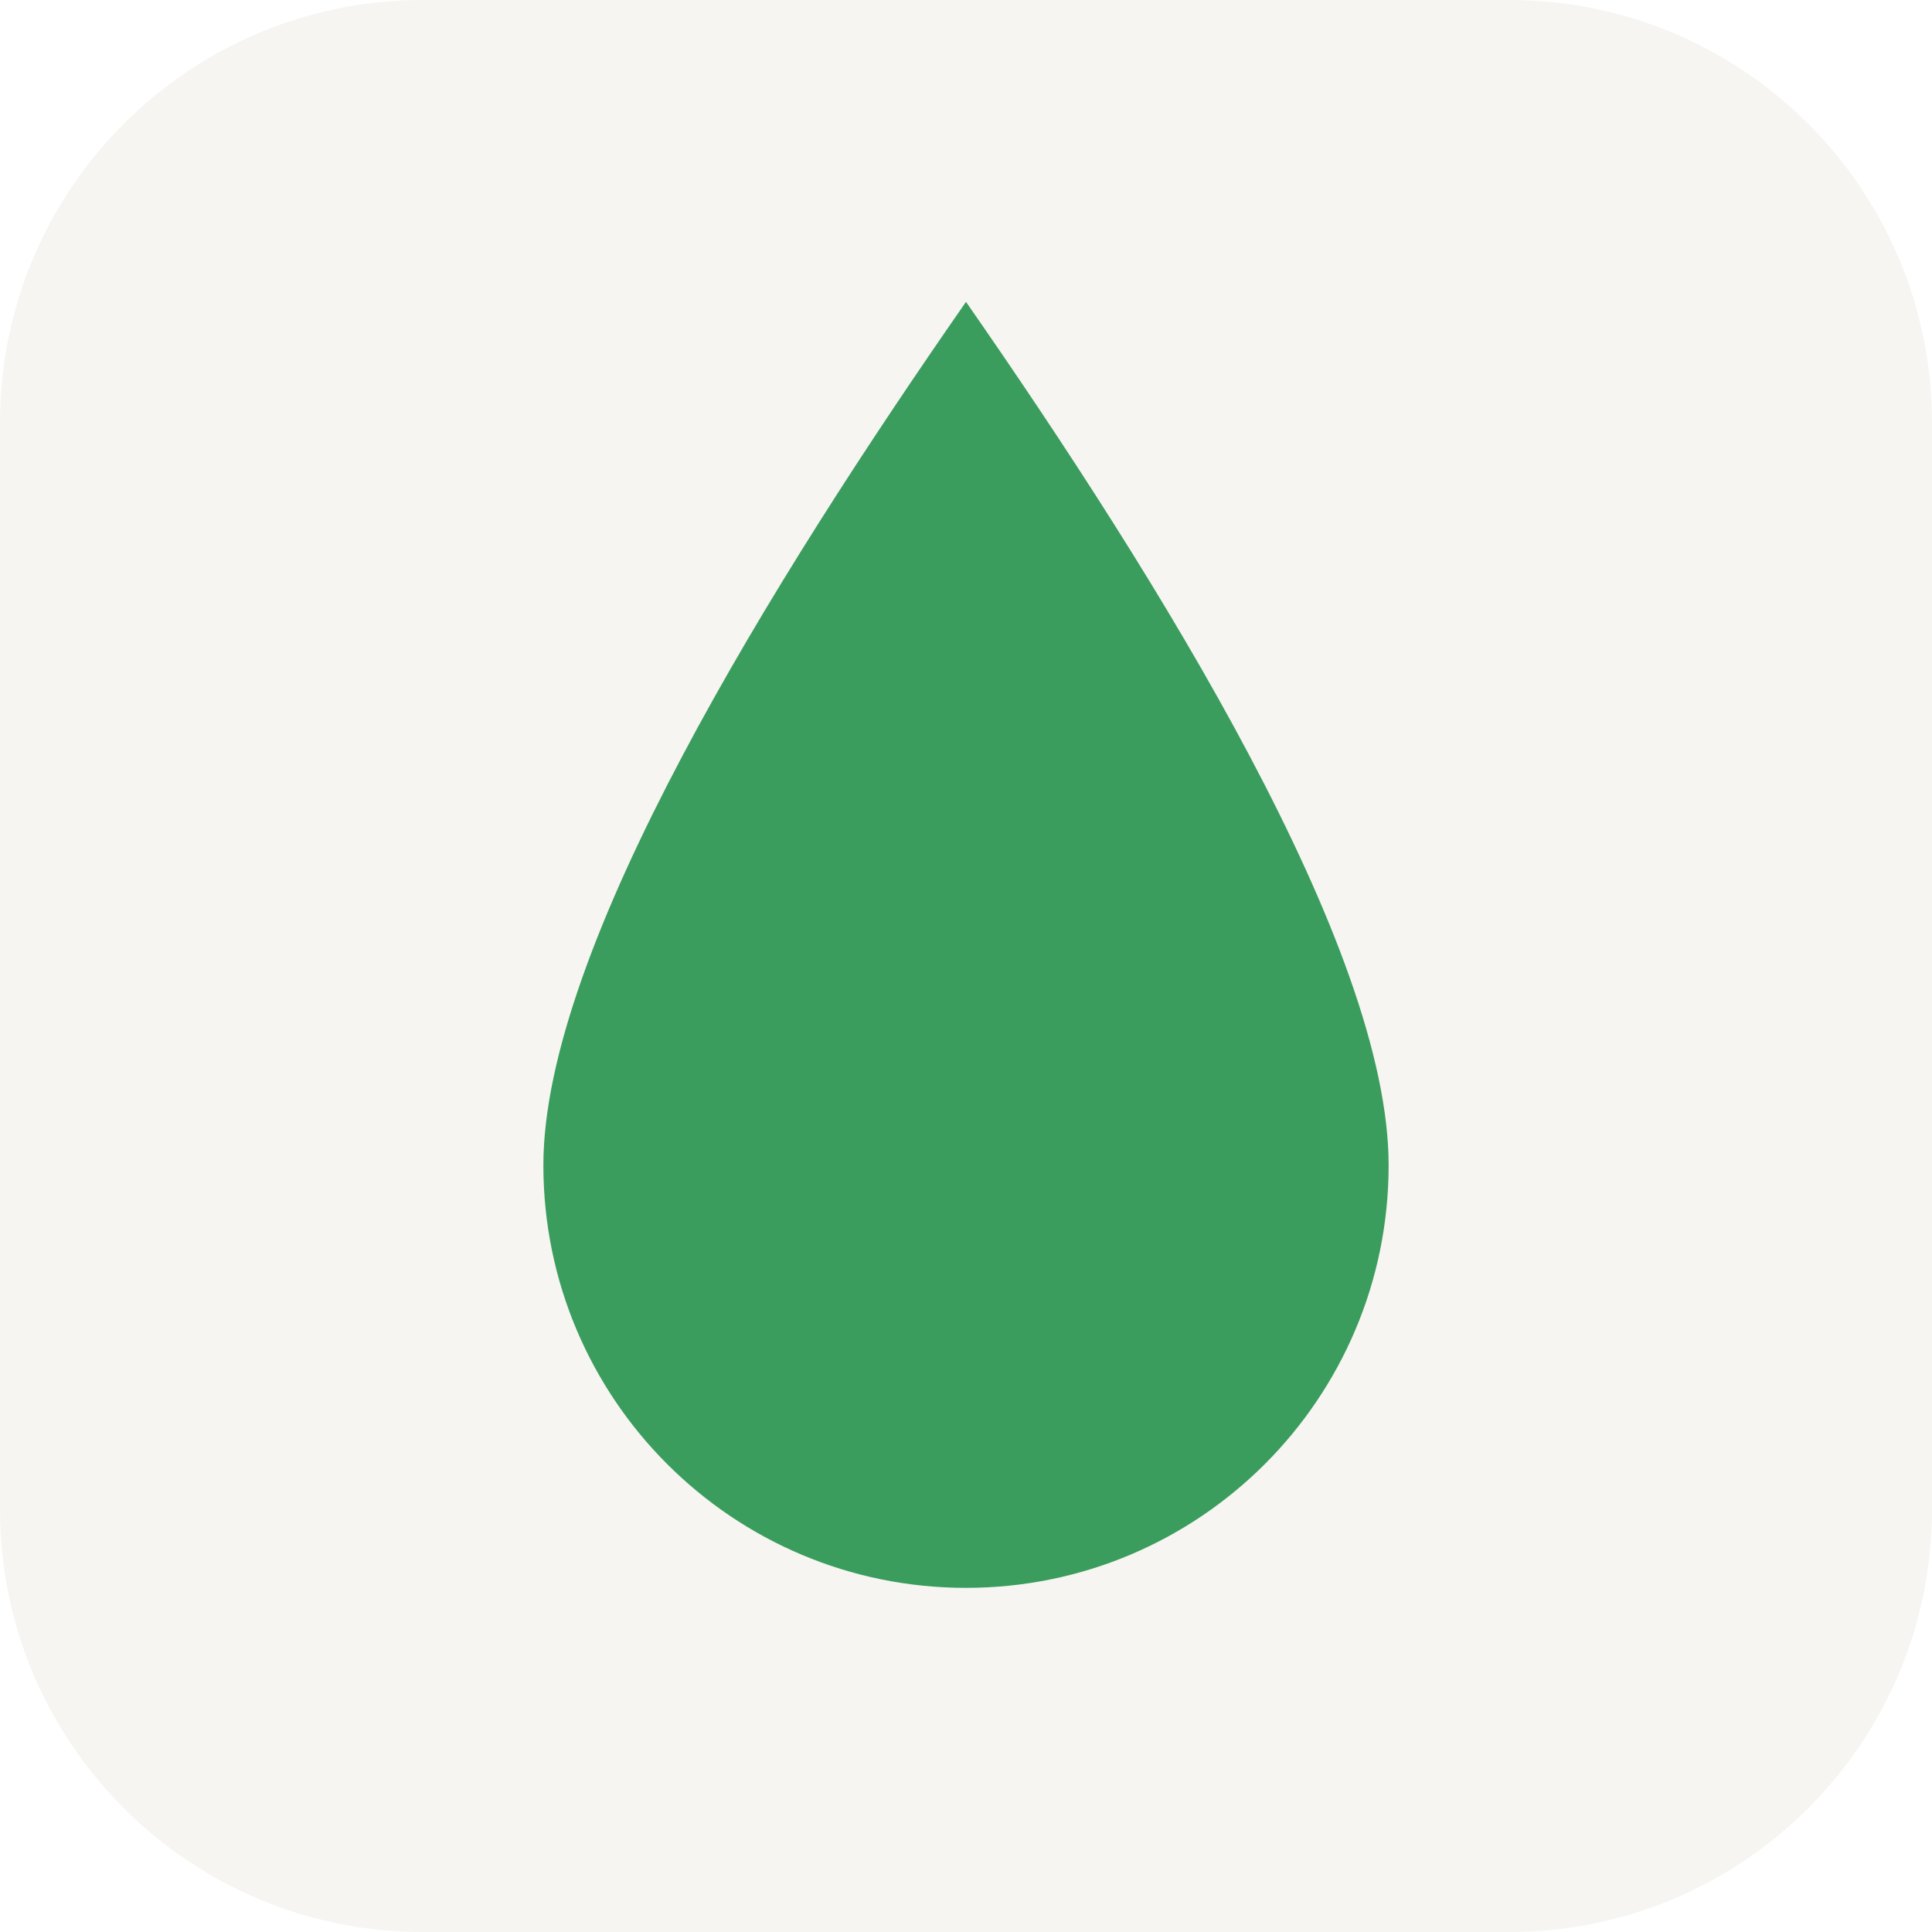
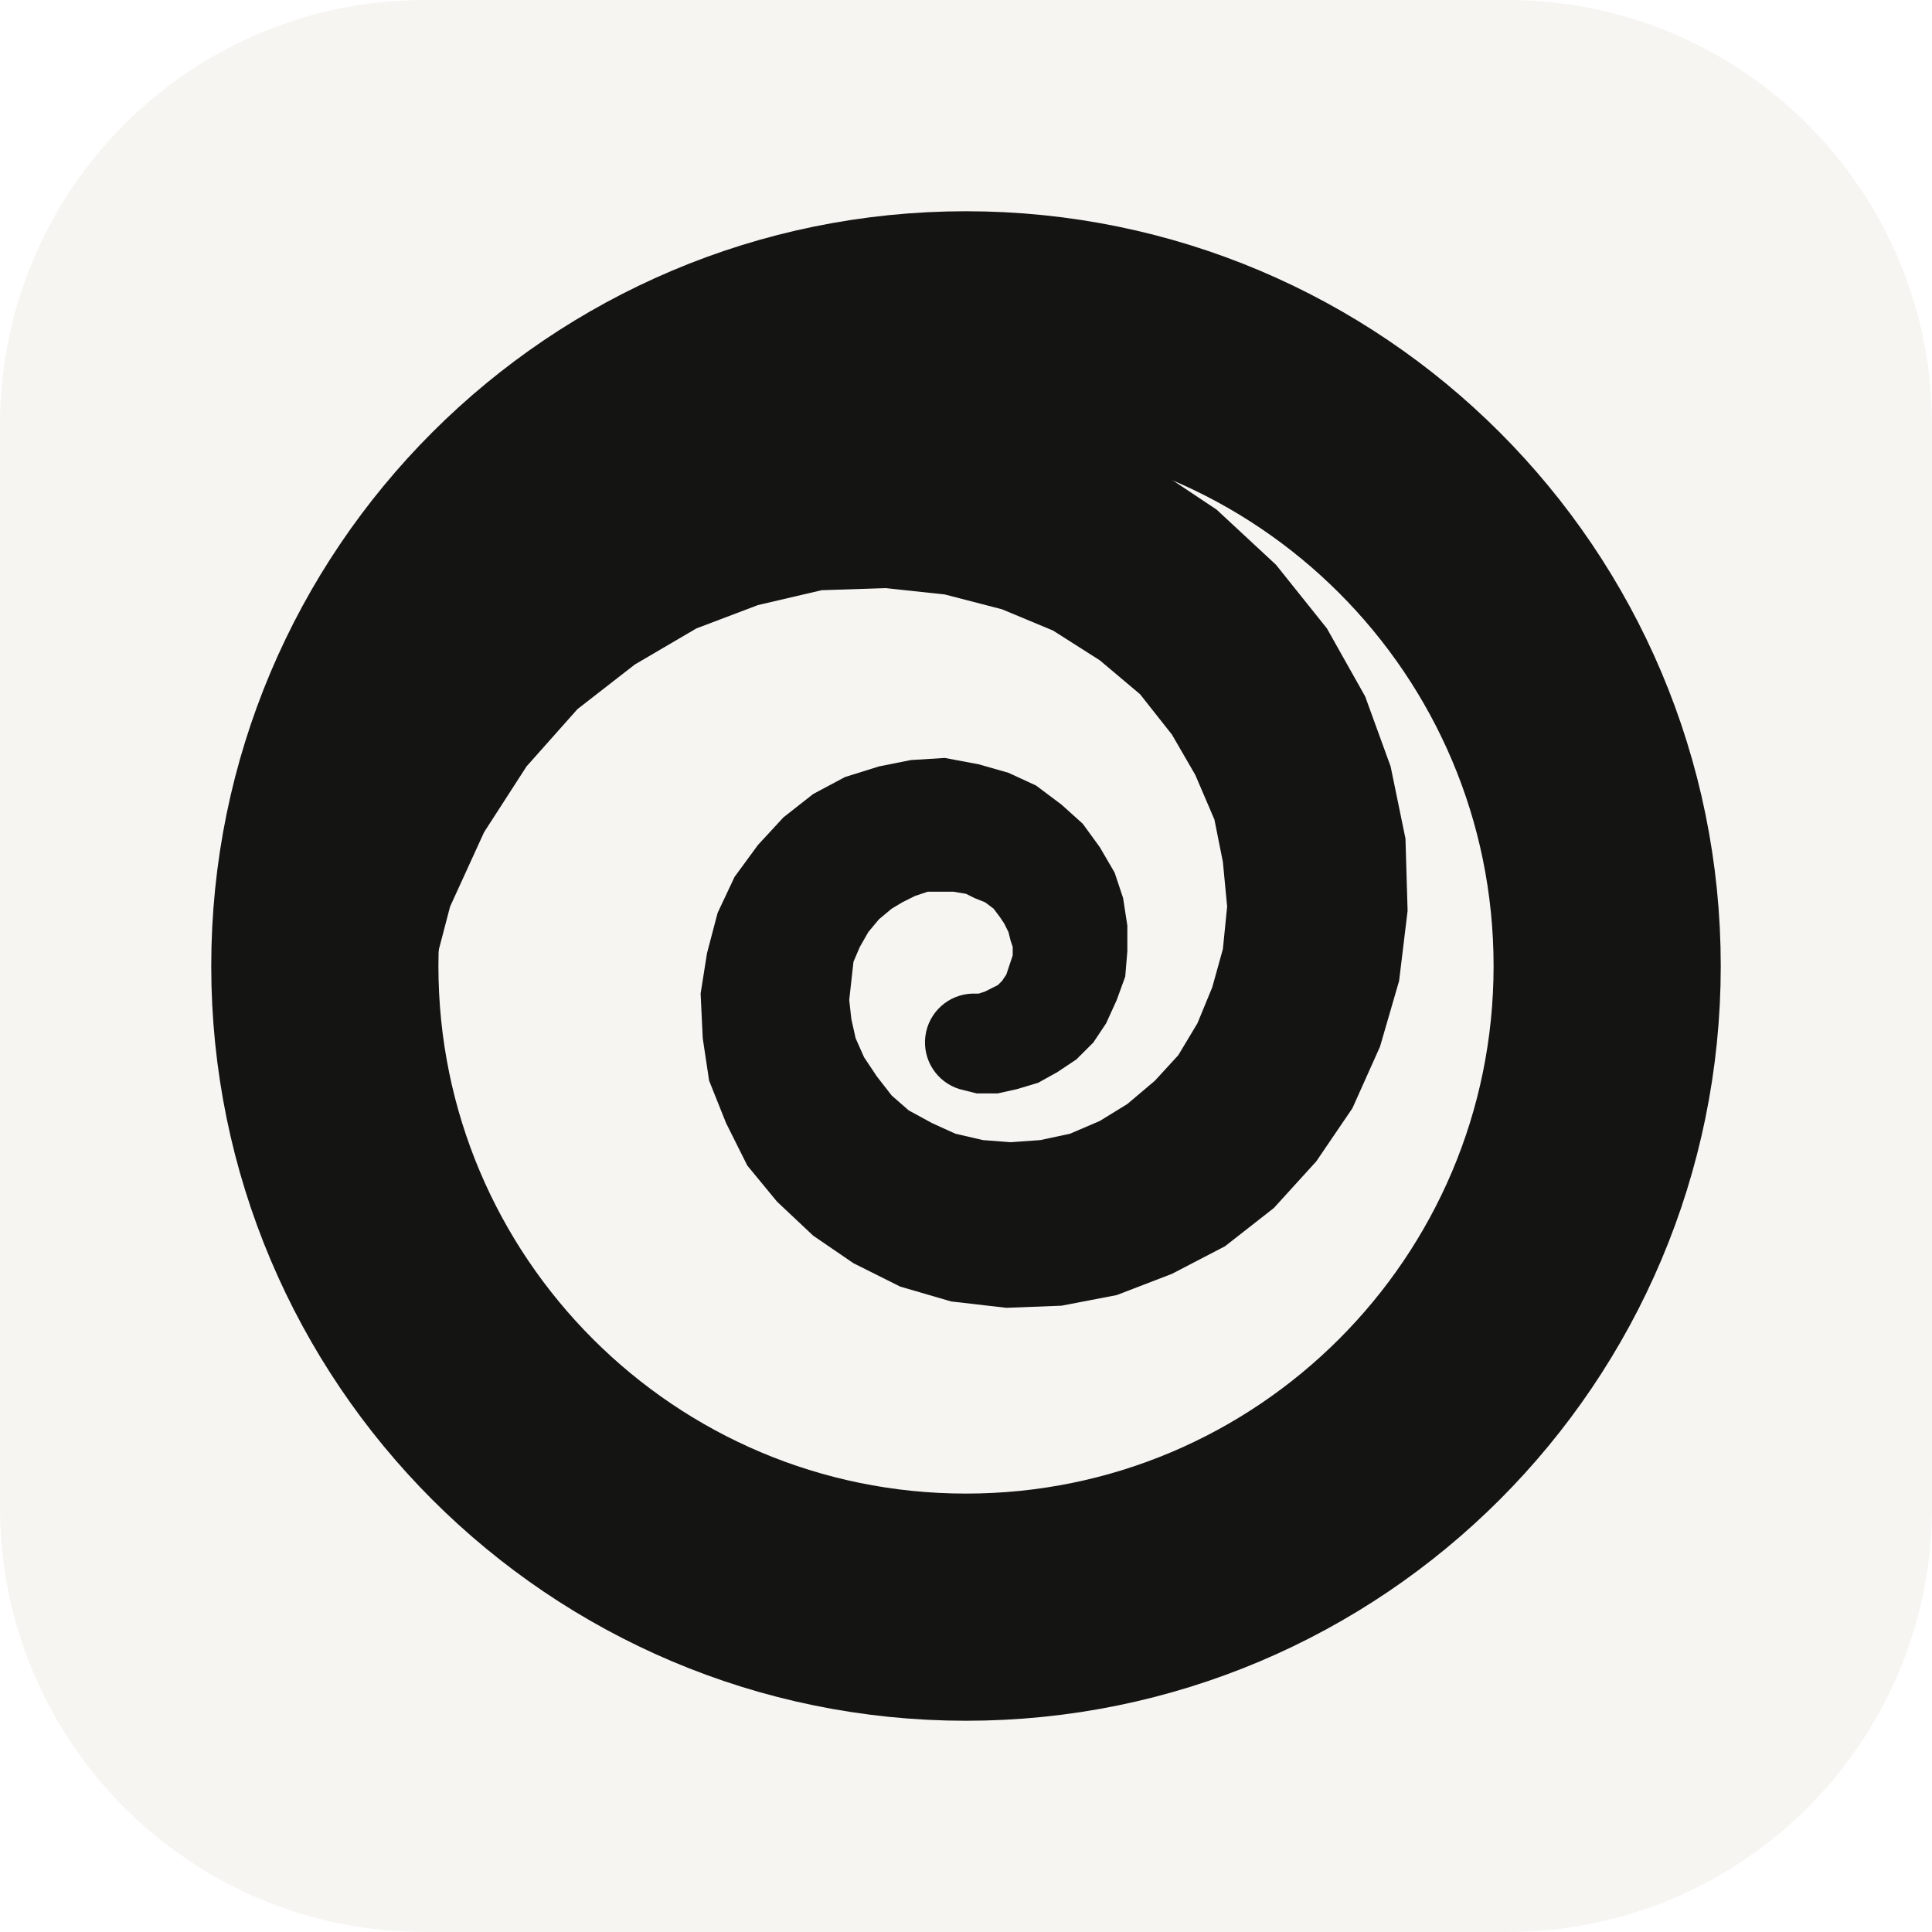
- <svg xmlns="http://www.w3.org/2000/svg" viewBox="0 0 32 32">
-   <rect width="32" height="32" rx="7" fill="#f6f5f1" />
-   <path d="M16 5c-3.2 4.6-7 10.7-7 14.3a7 7 0 0 0 14 0C23 15.7 19.2 9.6 16 5Z" fill="#3a9d5d" />
+ <svg xmlns="http://www.w3.org/2000/svg" viewBox="165 45 910 910">
+   <rect x="165" y="45" width="910" height="910" rx="200" fill="#f6f5f1" />
+   <circle cx="620" cy="500" r="302" fill="none" stroke="#141412" stroke-width="107" />
+   <path fill="#141412" d="M366 514L377 472L393 437L413 406L437 379L464 358L493 341L522 330L552 323L582 322L610 325L637 332L661 342L683 356L702 372L717 391L728 410L737 431L741 451L743 472L741 492L736 510L729 527L720 542L709 554L696 565L683 573L669 579L655 582L641 583L628 582L615 579L604 574L593 568L585 561L578 552L572 543L568 534L566 525L565 516L566 507L567 498L570 491L574 484L579 478L585 473L590 470L596 467L602 465L608 465L614 465L620 466L624 468L629 470L633 473L636 477L638 480L640 484L641 488L642 491L642 495L641 498L640 501L639 504L637 507L635 509L633 510L631 511L629 512L626 513L623 513A23 23 0 0 0 617 558L617 558L625 560L635 560L644 558L654 555L663 550L672 544L680 536L686 527L691 516L695 505L696 493L696 481L694 468L690 456L683 444L675 433L665 424L653 415L640 409L626 405L610 402L594 403L579 406L563 411L548 419L534 430L522 443L511 458L503 475L498 494L495 513L496 534L499 554L507 574L517 594L531 611L548 627L567 640L589 651L613 658L639 661L665 660L691 655L717 645L742 632L765 614L785 592L802 567L815 538L824 507L828 474L827 440L820 406L808 373L790 341L766 311L738 285L705 263L668 246L627 234L585 230L541 232L496 241L453 258L412 282L374 312L340 349L312 393L290 441L277 490Z" />
</svg>
